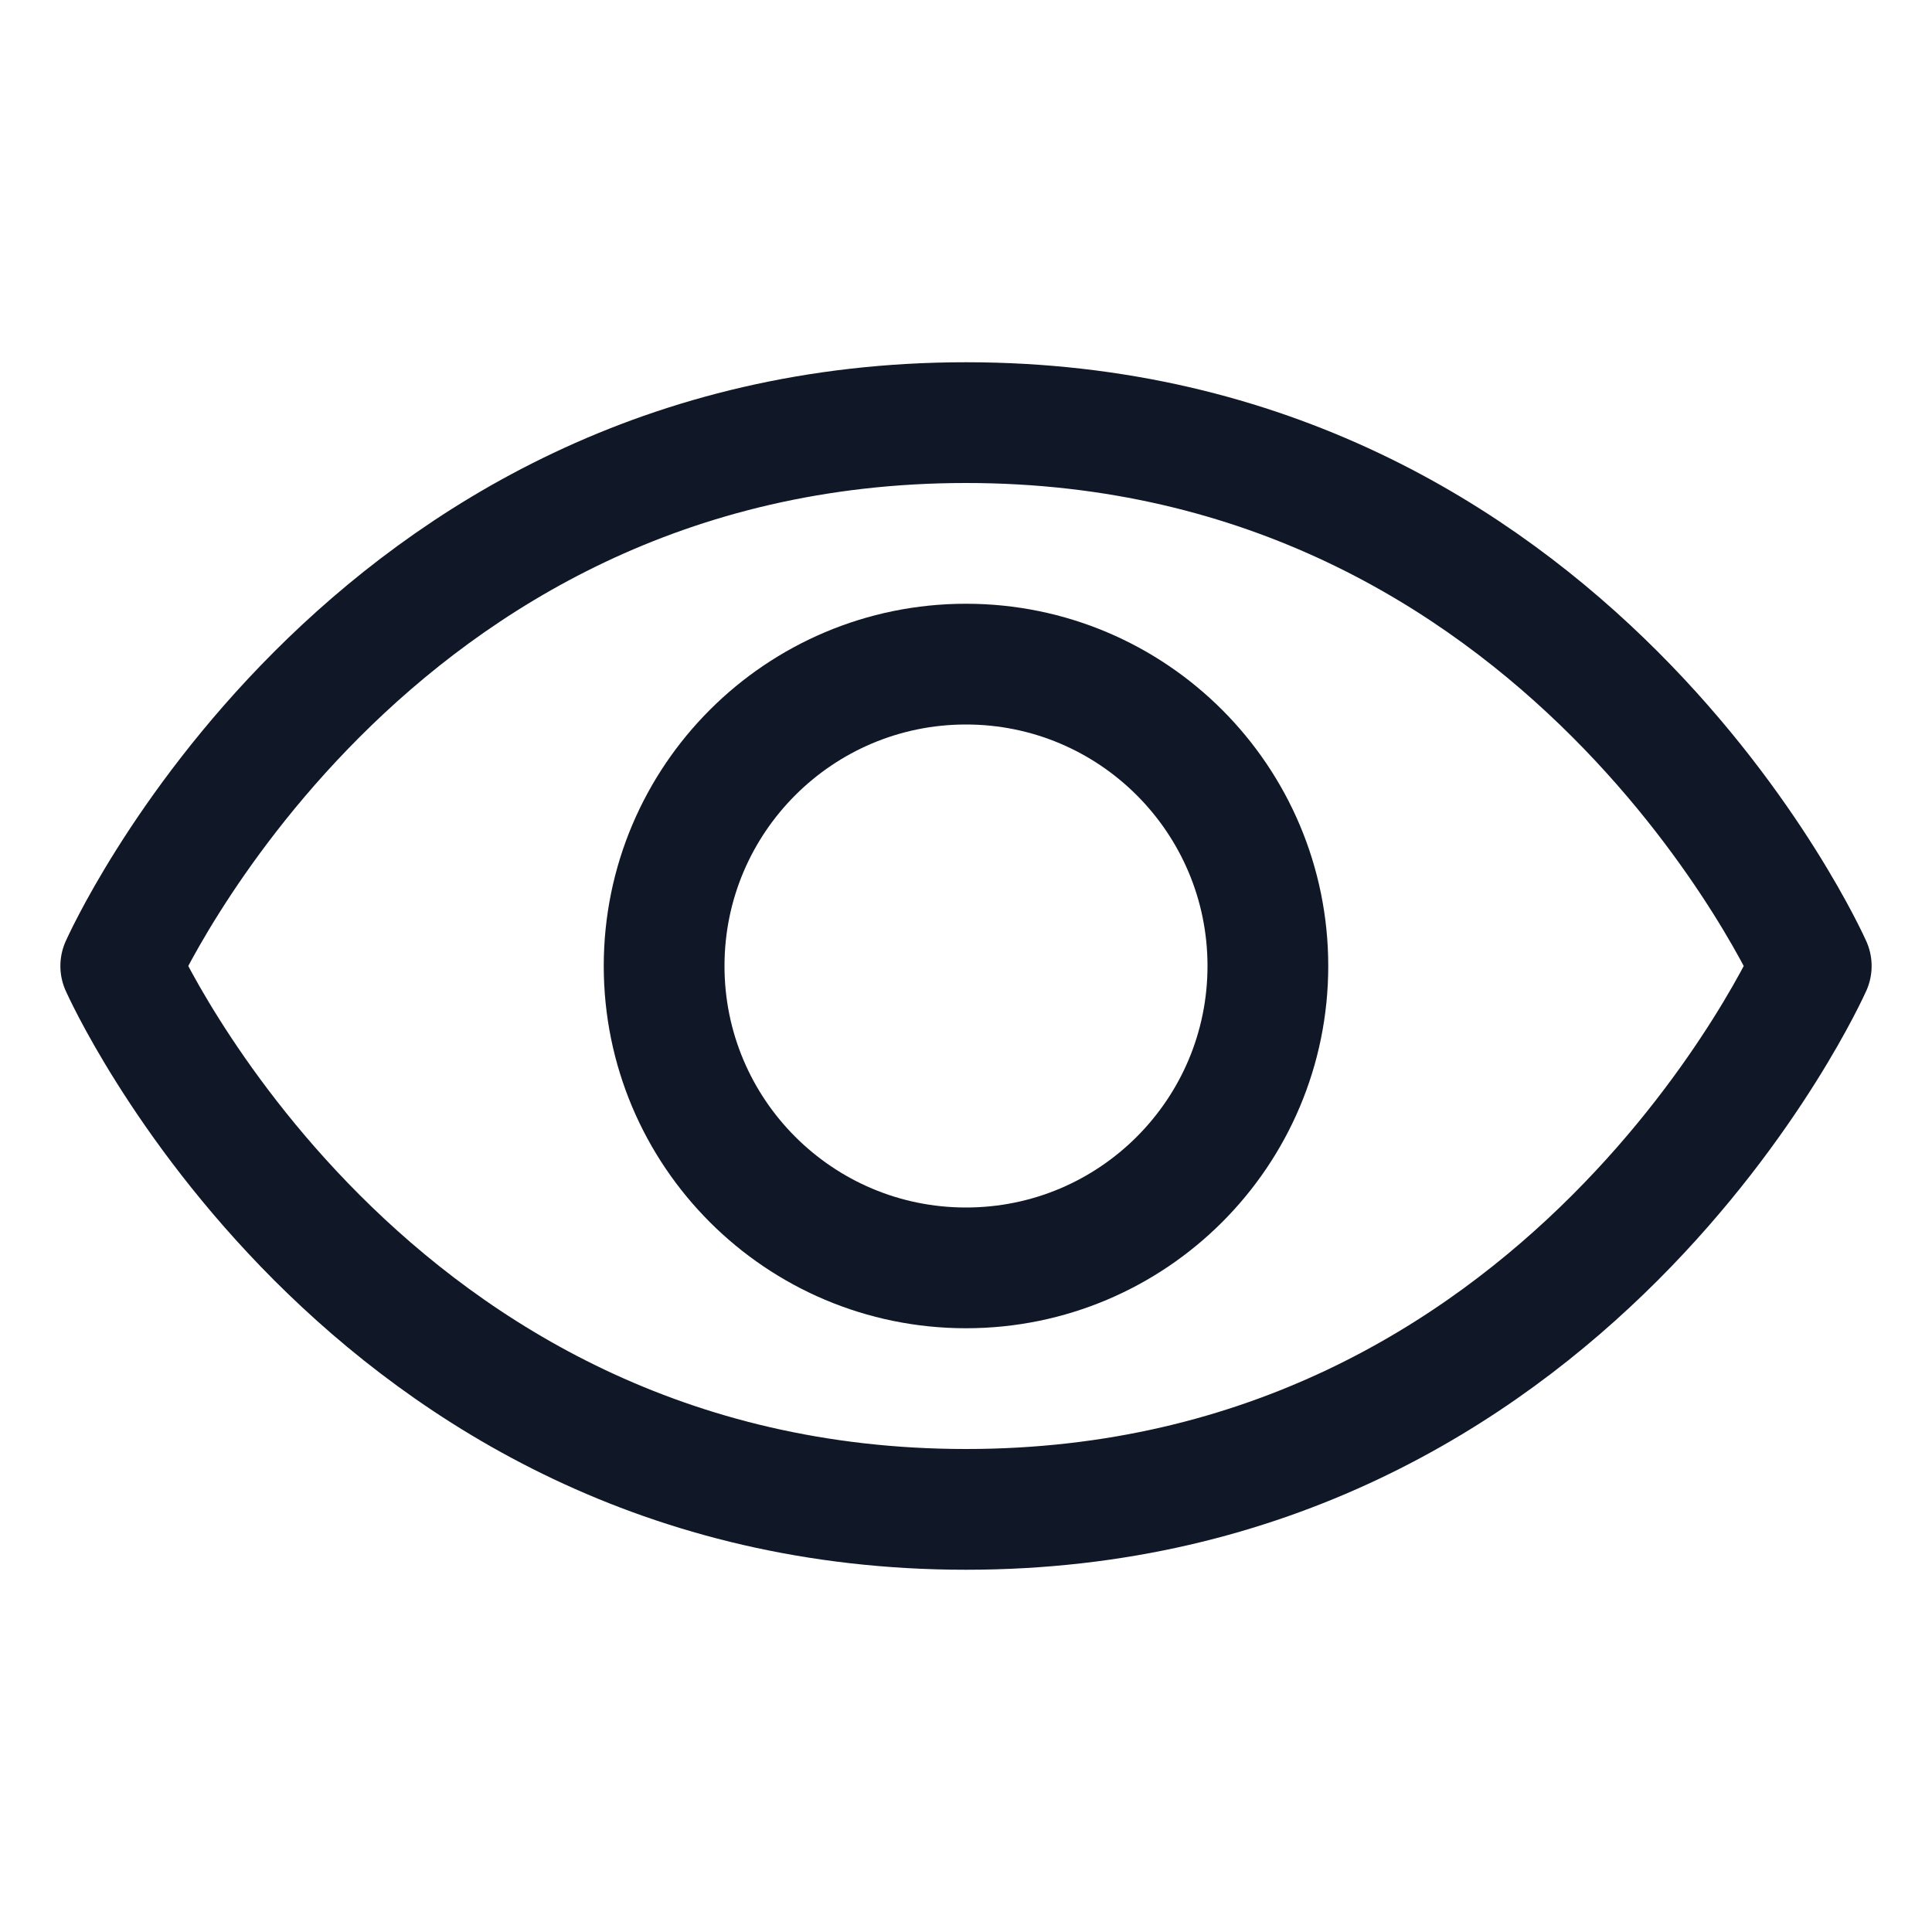
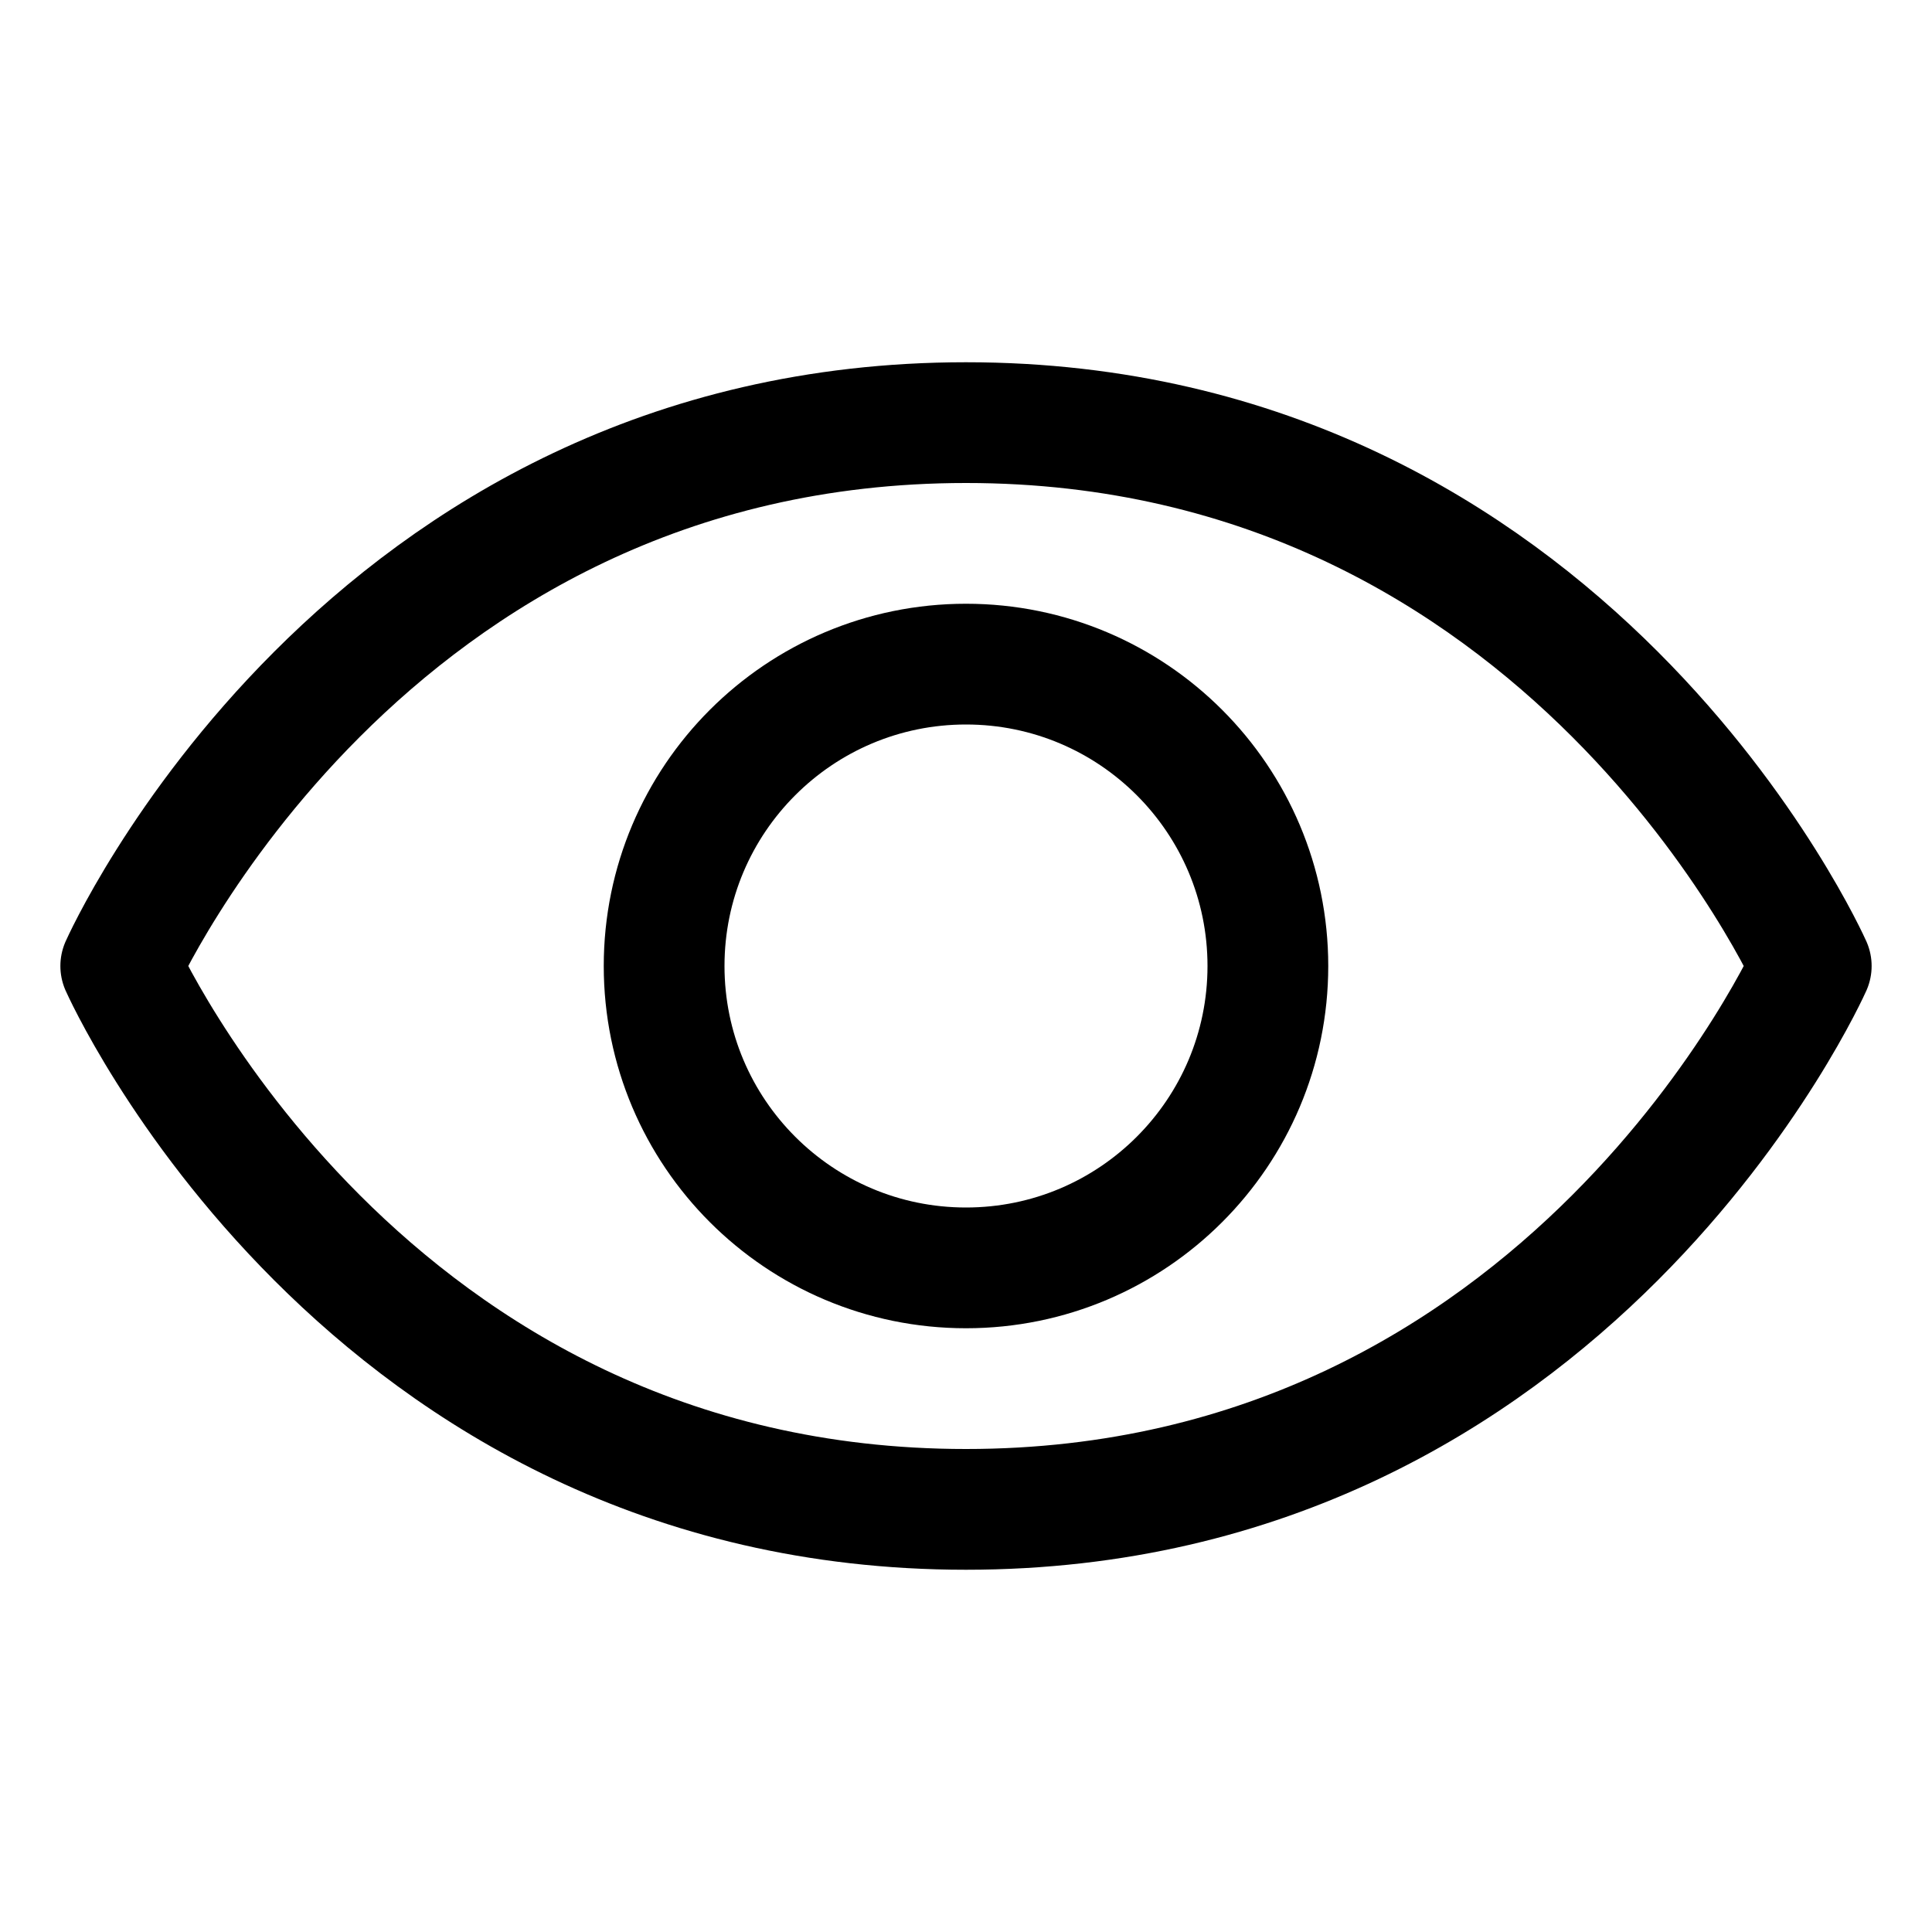
<svg xmlns="http://www.w3.org/2000/svg" width="24" height="24" viewBox="0 0 24 24" fill="none">
-   <path d="M12 5.25C4.5 5.25 1.5 12 1.5 12C1.5 12 4.5 18.75 12 18.75C19.5 18.75 22.5 12 22.5 12C22.5 12 19.5 5.25 12 5.25Z" stroke="#101828" stroke-width="1.5" stroke-linecap="round" stroke-linejoin="round" />
-   <path d="M12 15.75C14.071 15.75 15.75 14.071 15.75 12C15.75 9.929 14.071 8.25 12 8.25C9.929 8.25 8.25 9.929 8.25 12C8.25 14.071 9.929 15.75 12 15.75Z" stroke="#101828" stroke-width="1.5" stroke-linecap="round" stroke-linejoin="round" />
+   <path d="M12 5.25C4.5 5.25 1.5 12 1.5 12C1.5 12 4.5 18.75 12 18.75C19.5 18.75 22.5 12 22.5 12C22.5 12 19.5 5.25 12 5.25Z" stroke="#000000" stroke-width="1.5" stroke-linecap="round" stroke-linejoin="round" />
+   <path d="M12 15.75C14.071 15.75 15.75 14.071 15.75 12C15.75 9.929 14.071 8.25 12 8.25C9.929 8.25 8.25 9.929 8.25 12C8.25 14.071 9.929 15.75 12 15.75Z" stroke="#000000" stroke-width="1.5" stroke-linecap="round" stroke-linejoin="round" />
</svg>
